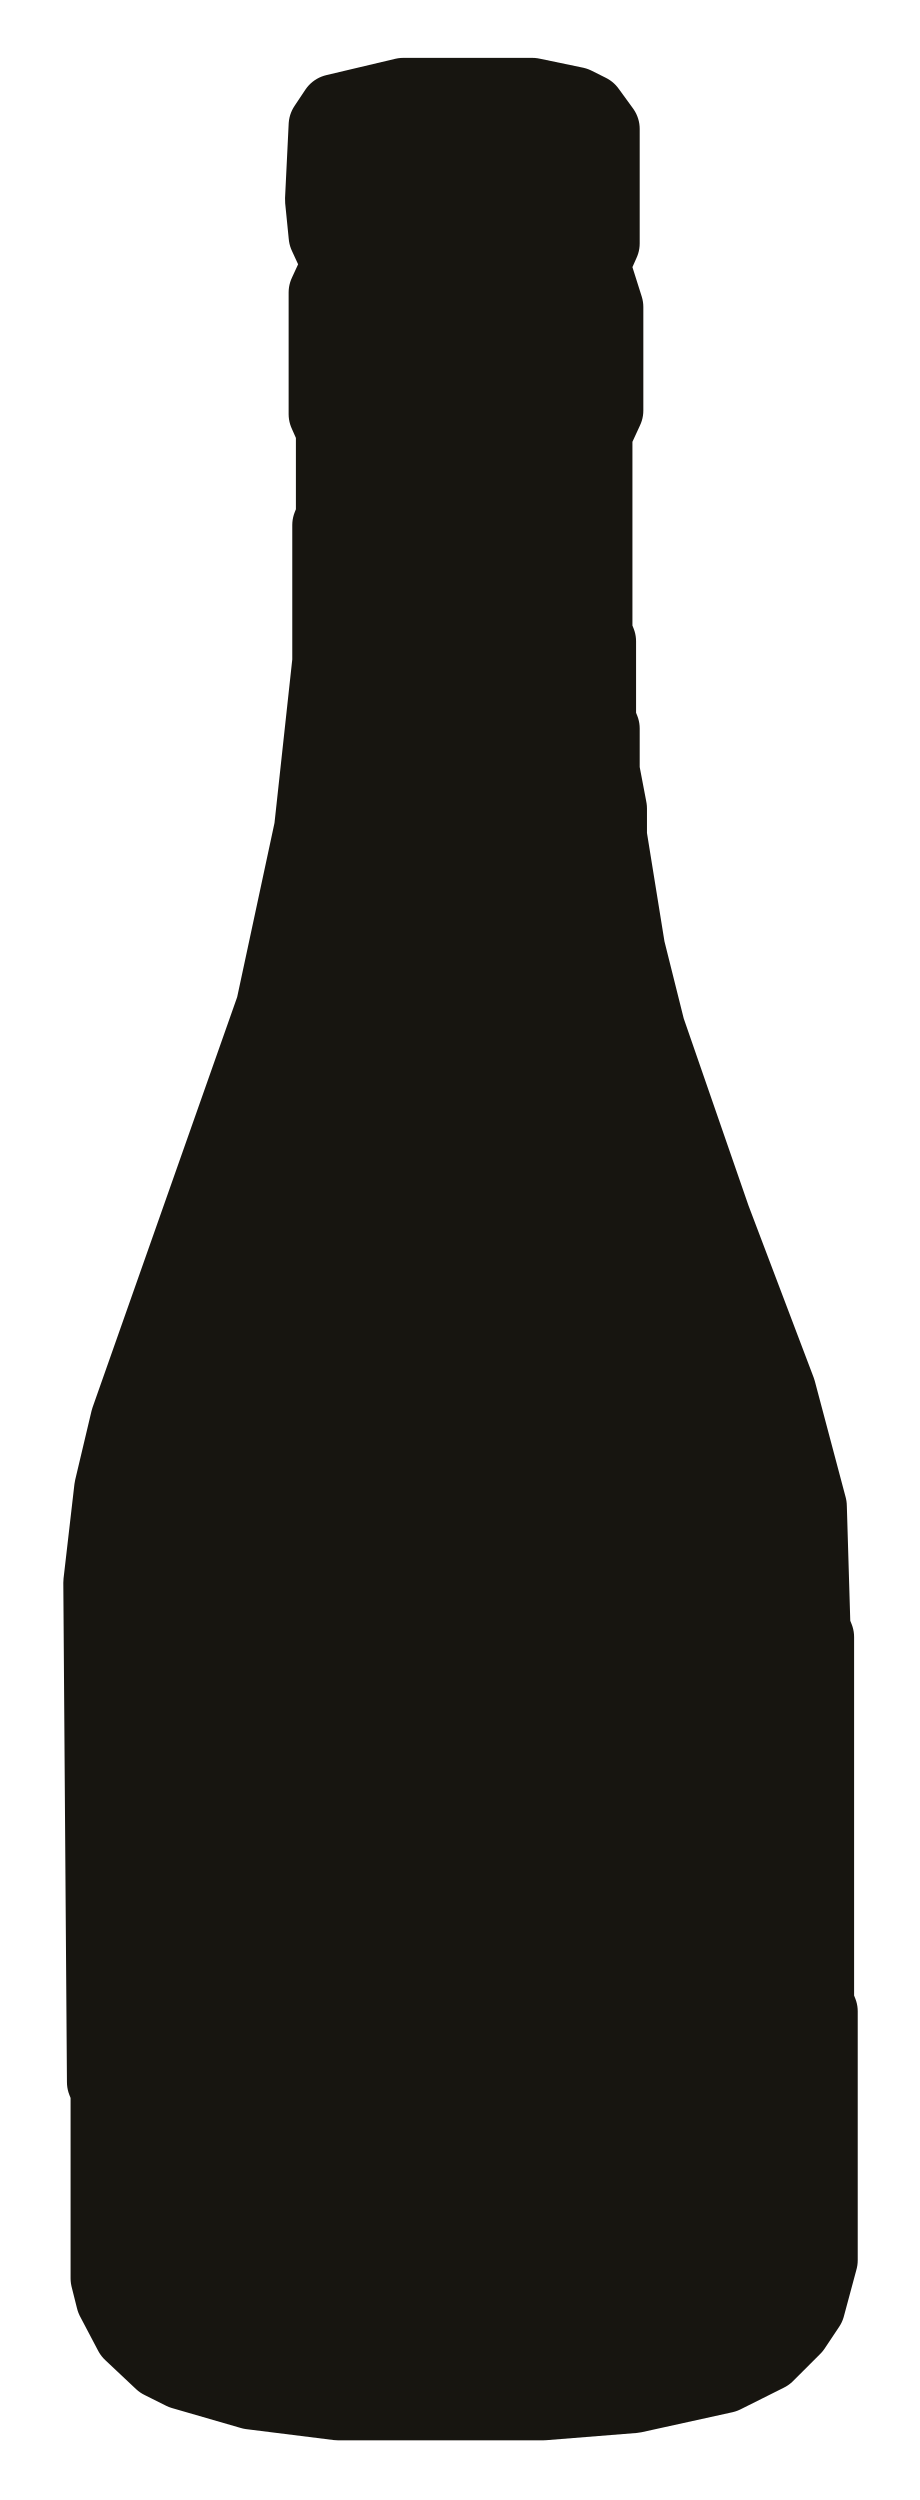
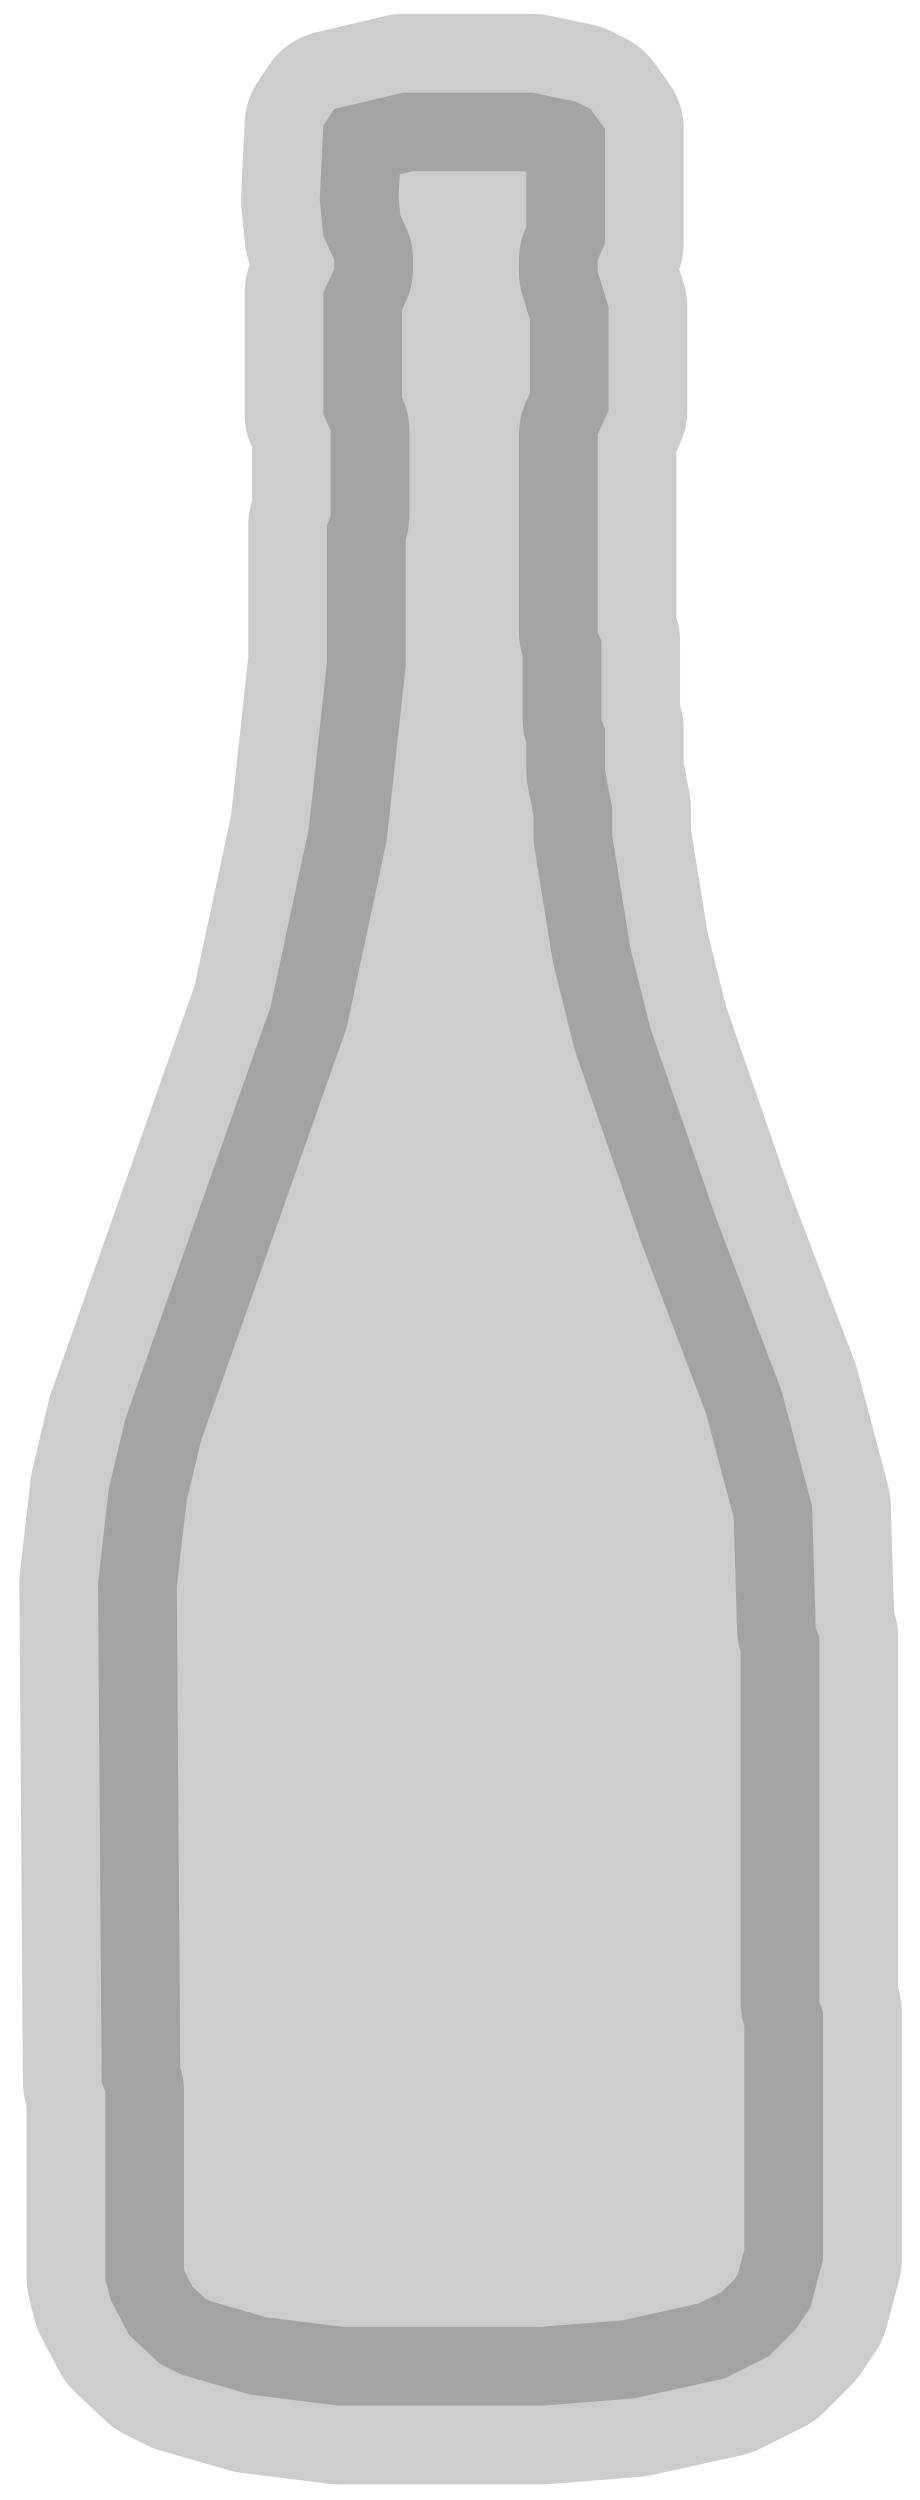
<svg xmlns="http://www.w3.org/2000/svg" viewBox="0 0 397.11 1080">
-   <path d="M174.22,40.00 L144.40,47.06 L139.69,54.13 L138.12,86.31 L139.69,102.01 L144.40,112.21 L144.40,116.14 L139.69,126.34 L139.69,178.93 L142.83,186.00 L142.83,222.89 L141.26,226.81 L141.26,285.68 L133.41,357.90 L116.92,434.82 L54.13,613.00 L47.06,642.83 L42.35,683.64 L43.92,899.50 L45.49,903.42 L45.49,984.27 L47.85,993.69 L55.70,1008.60 L69.04,1021.16 L78.46,1025.87 L108.29,1034.51 L145.97,1039.22 L234.66,1039.22 L273.91,1036.08 L313.16,1027.44 L331.99,1018.02 L343.77,1006.25 L350.05,996.83 L355.54,976.42 L355.54,868.89 L353.97,864.96 L353.97,707.19 L352.40,703.27 L350.83,650.68 L337.49,600.44 L309.23,525.87 L280.97,444.24 L272.34,409.70 L264.49,361.04 L264.49,349.26 L261.35,332.78 L261.35,314.73 L259.78,310.80 L259.78,277.05 L258.21,273.12 L258.21,187.57 L262.92,177.36 L262.92,132.62 L258.21,117.71 L258.21,112.21 L261.35,105.15 L261.35,55.70 L255.07,47.06 L248.79,43.92 L229.95,40.00 Z" fill="#171510" stroke="#171510" stroke-width="30" stroke-linejoin="round" />
+   <path d="M174.22,40.00 L144.40,47.06 L139.69,54.13 L138.12,86.31 L139.69,102.01 L144.40,112.21 L144.40,116.14 L139.69,126.34 L139.69,178.93 L142.83,186.00 L142.83,222.89 L141.26,226.81 L141.26,285.68 L133.41,357.90 L116.92,434.82 L54.13,613.00 L47.06,642.83 L42.35,683.64 L43.92,899.50 L45.49,903.42 L45.49,984.27 L47.85,993.69 L55.70,1008.60 L69.04,1021.16 L78.46,1025.87 L108.29,1034.51 L145.97,1039.22 L234.66,1039.22 L273.91,1036.08 L313.16,1027.44 L331.99,1018.02 L343.77,1006.25 L350.05,996.83 L355.54,976.42 L355.54,868.89 L353.97,864.96 L353.97,707.19 L352.40,703.27 L350.83,650.68 L337.49,600.44 L309.23,525.87 L280.97,444.24 L272.34,409.70 L264.49,361.04 L264.49,349.26 L261.35,332.78 L261.35,314.73 L259.78,310.80 L259.78,277.05 L258.21,273.12 L258.21,187.57 L262.92,177.36 L262.92,132.62 L258.21,117.71 L258.21,112.21 L261.35,105.15 L261.35,55.70 L255.07,47.06 L248.79,43.92 L229.95,40.00 Z" fill="#00000033" stroke="#00000033" stroke-width="68" stroke-linejoin="round" />
</svg>
